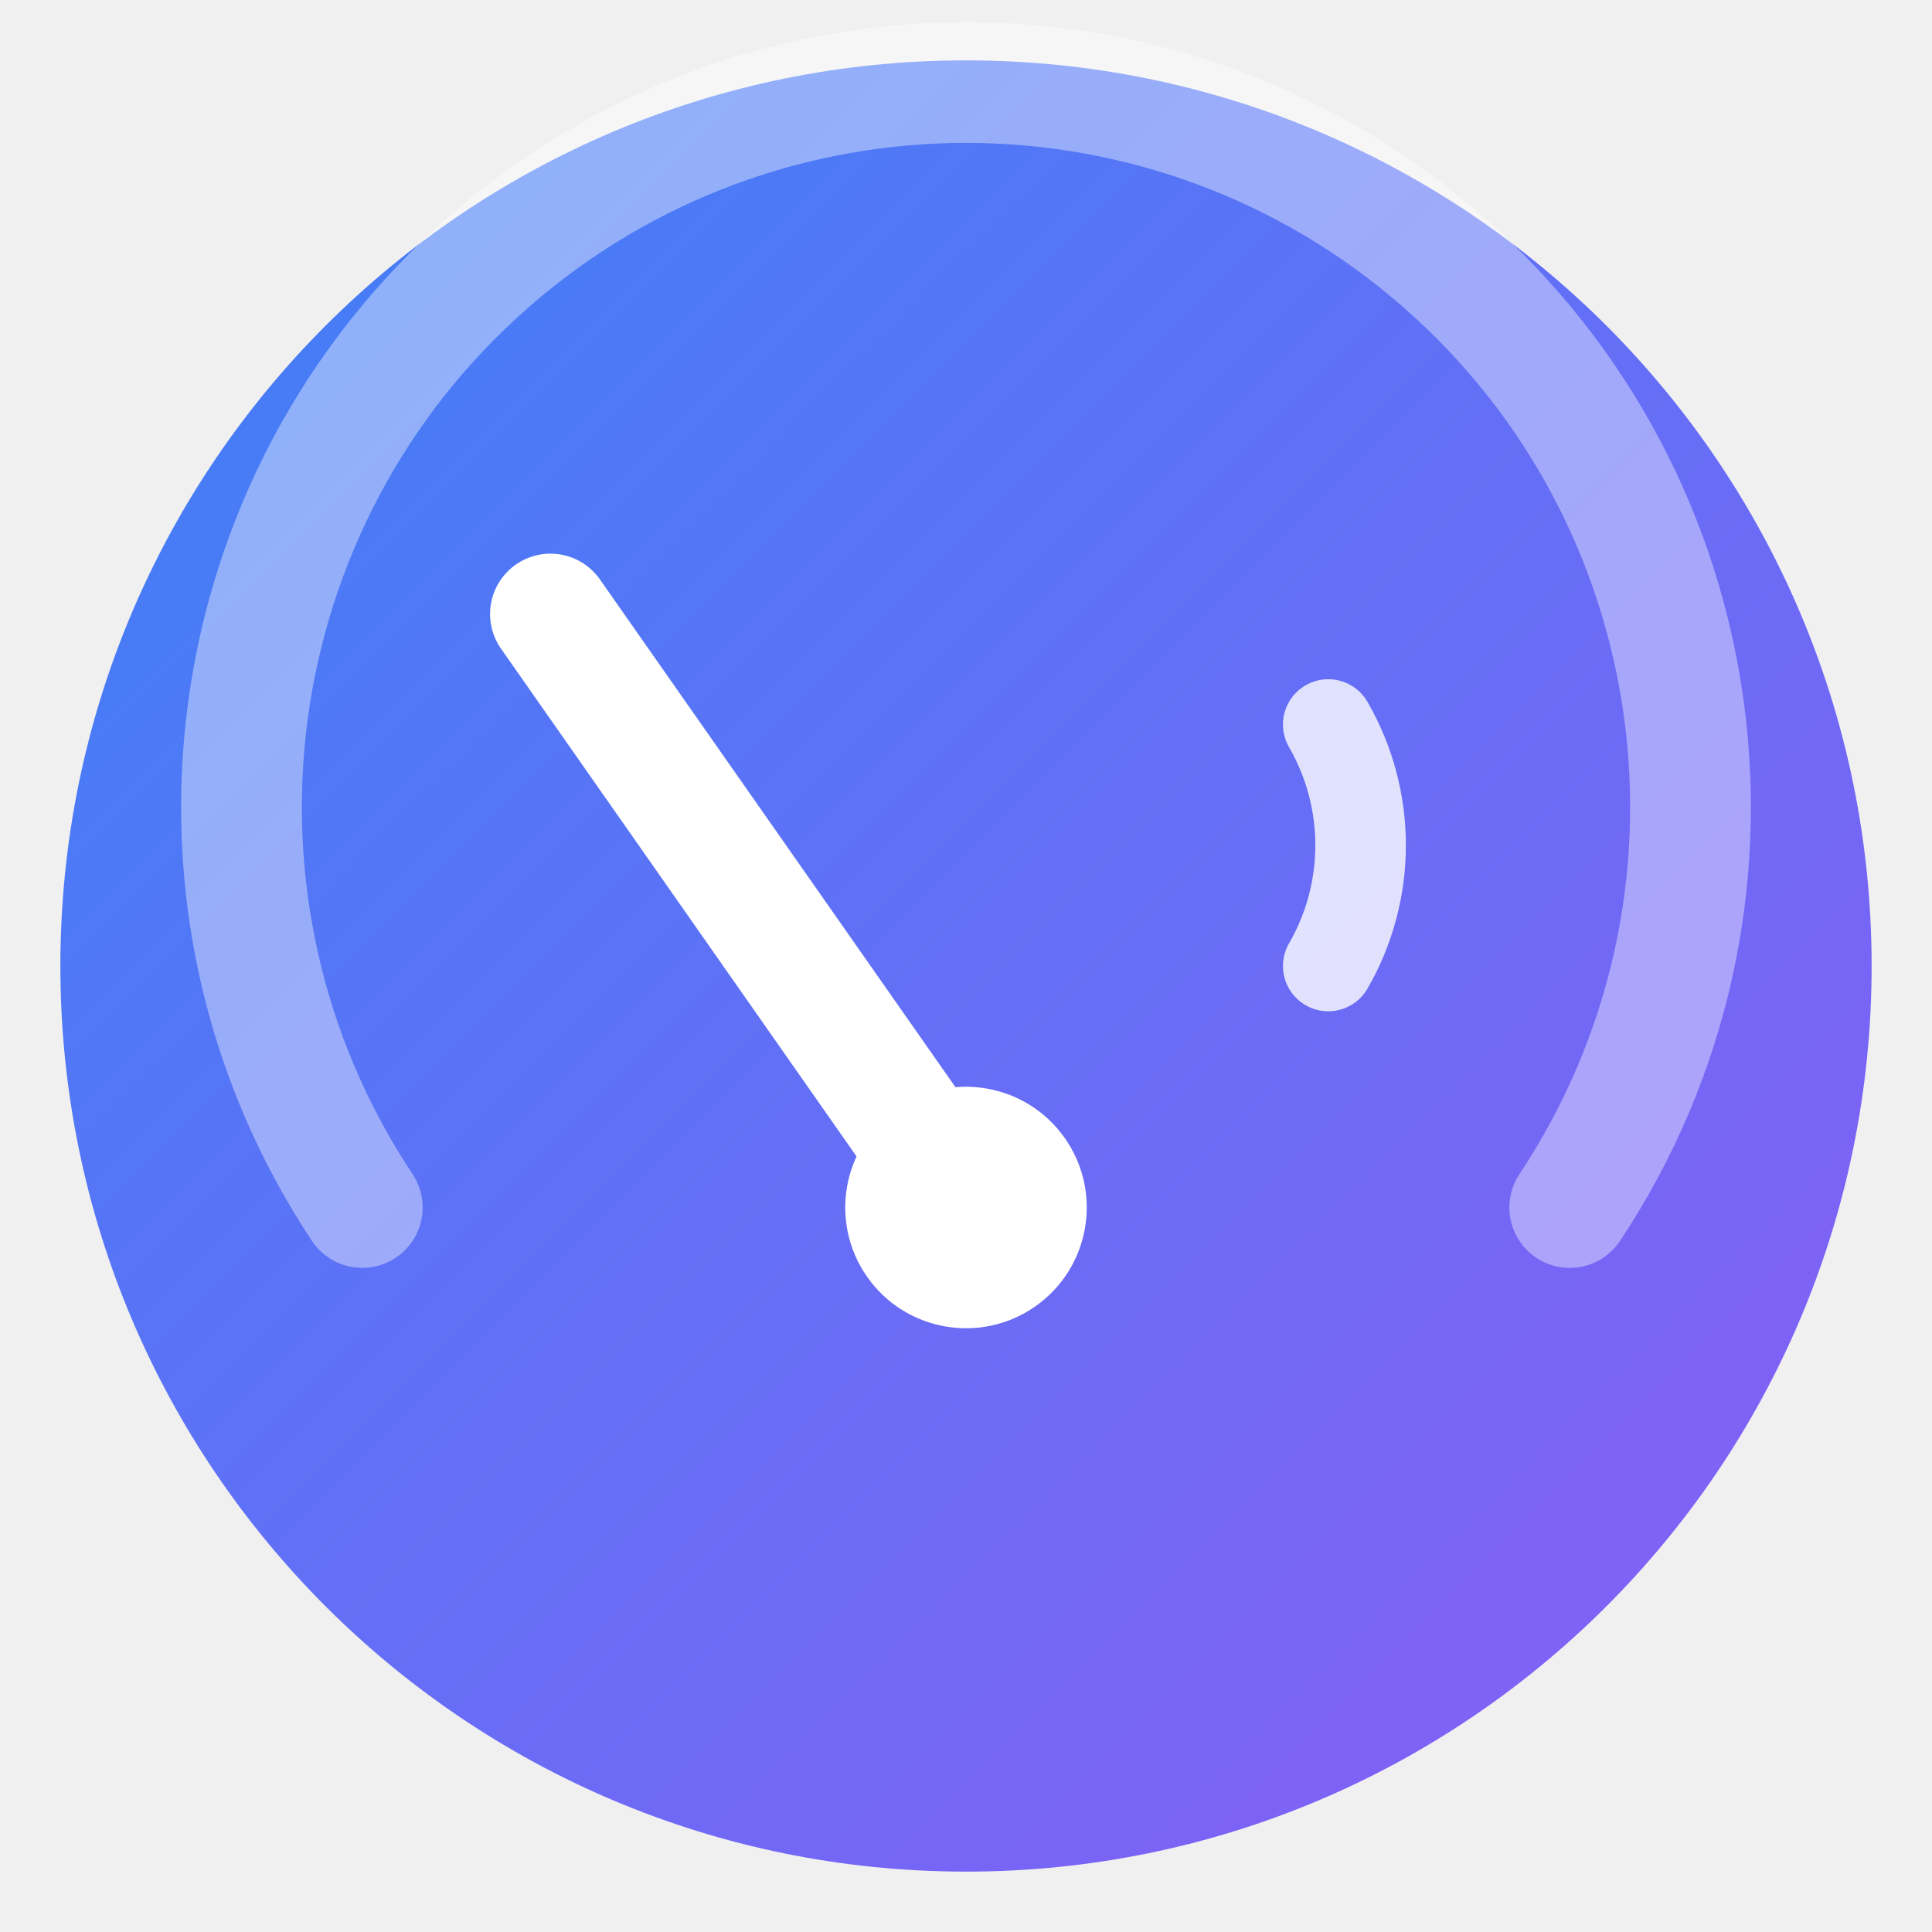
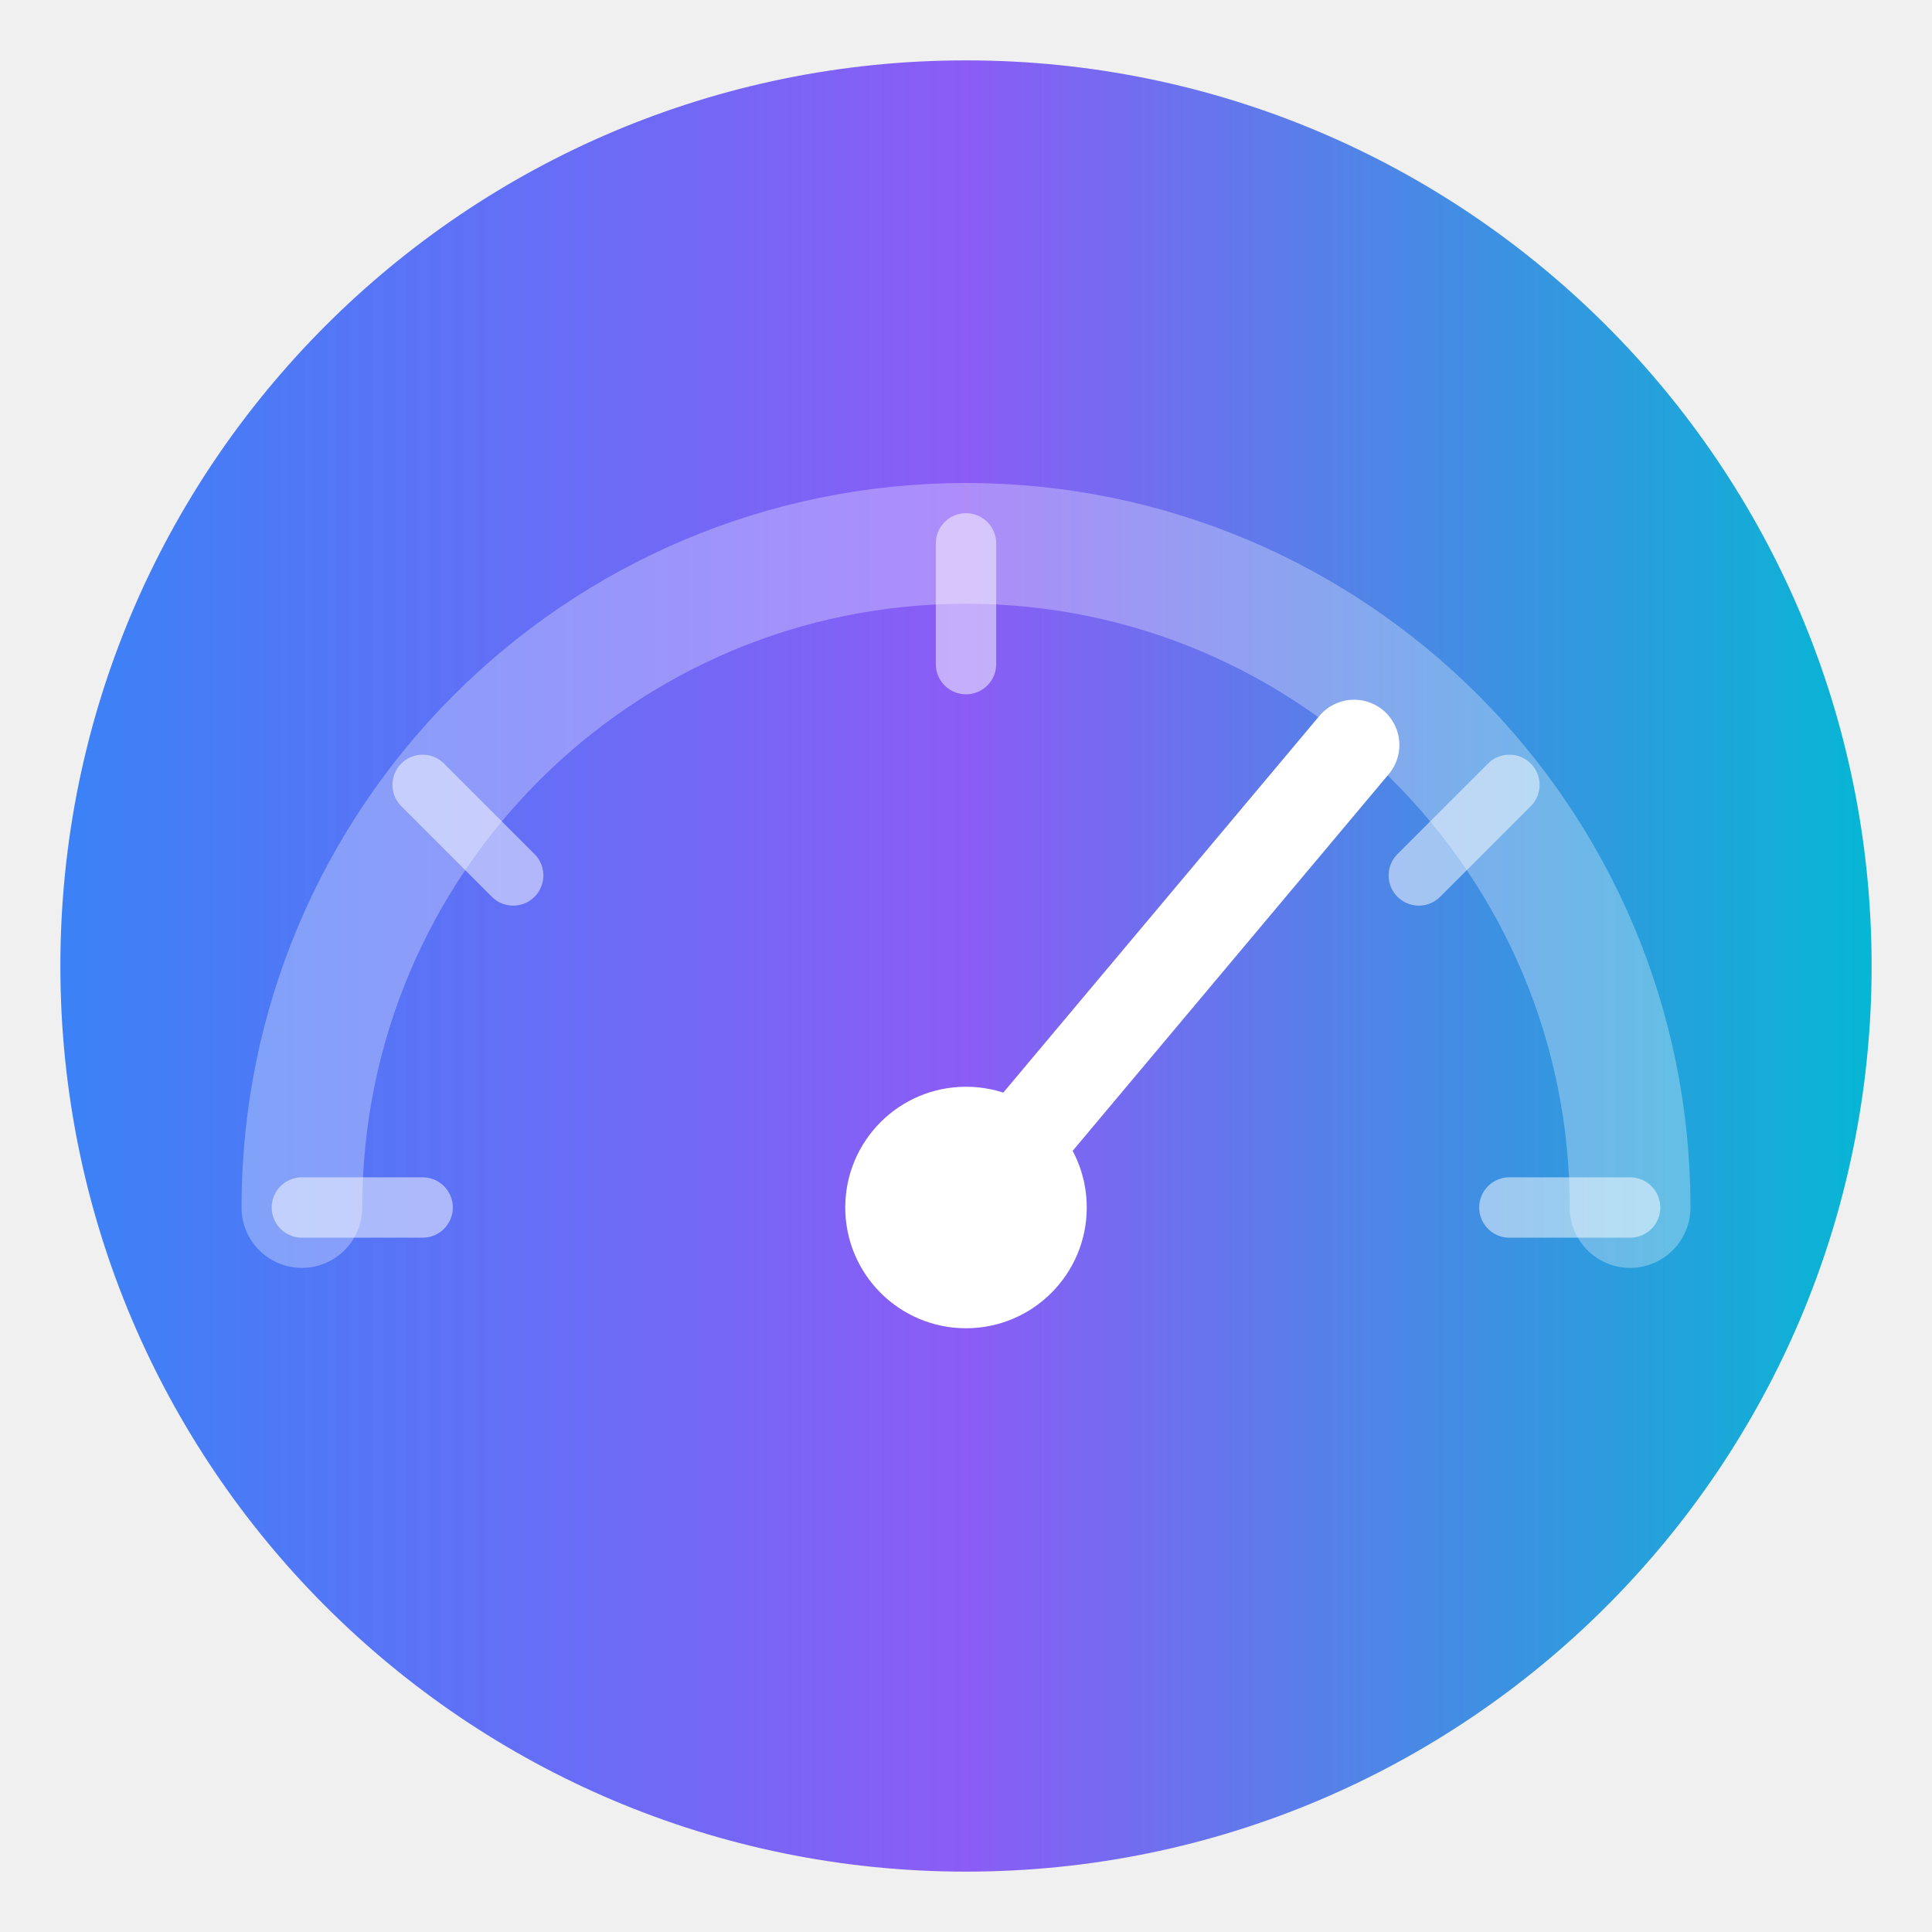
<svg xmlns="http://www.w3.org/2000/svg" viewBox="0 0 32 32">
  <defs>
-     <linearGradient id="g" x1="0%" y1="0%" x2="100%" y2="100%">
+     <linearGradient id="g" x1="0%" y1="50%" x2="100%" y2="50%">
      <stop offset="0%" stop-color="#3b82f6" />
-       <stop offset="100%" stop-color="#8b5cf6" />
+       <stop offset="50%" stop-color="#8b5cf6" />
+       <stop offset="100%" stop-color="#06b6d4" />
    </linearGradient>
  </defs>
  <circle cx="16" cy="16" r="15" fill="url(#g)" />
-   <path d="M6 20 A12 12 0 1 1 26 20" stroke="#fff" stroke-width="2" stroke-linecap="round" fill="none" opacity="0.4" />
-   <g transform="rotate(-35 16 20)">
-     <line x1="16" y1="20" x2="16" y2="8" stroke="#fff" stroke-width="2" stroke-linecap="round" />
-     <circle cx="16" cy="20" r="2" fill="#fff" />
+   <path d="M5 20 A11 11 0 0 1 27 20" stroke="#fff" stroke-width="2" stroke-linecap="round" fill="none" opacity="0.3" />
+   <g stroke="#fff" stroke-width="1" stroke-linecap="round" opacity="0.5">
+     <line x1="5" y1="20" x2="7" y2="20" />
+     <line x1="7" y1="13" x2="8.5" y2="14.5" />
+     <line x1="16" y1="9" x2="16" y2="11" />
+     <line x1="25" y1="13" x2="23.5" y2="14.5" />
+     <line x1="27" y1="20" x2="25" y2="20" />
  </g>
-   <path d="M22 12 A4 4 0 0 1 22 16" stroke="#fff" stroke-width="1.5" stroke-linecap="round" fill="none" opacity="0.8" />
+   <g transform="rotate(40 16 20)">
+     <line x1="16" y1="20" x2="16" y2="10" stroke="#fff" stroke-width="1.5" stroke-linecap="round" />
+   </g>
+   <circle cx="16" cy="20" r="2" fill="#fff" />
</svg>
